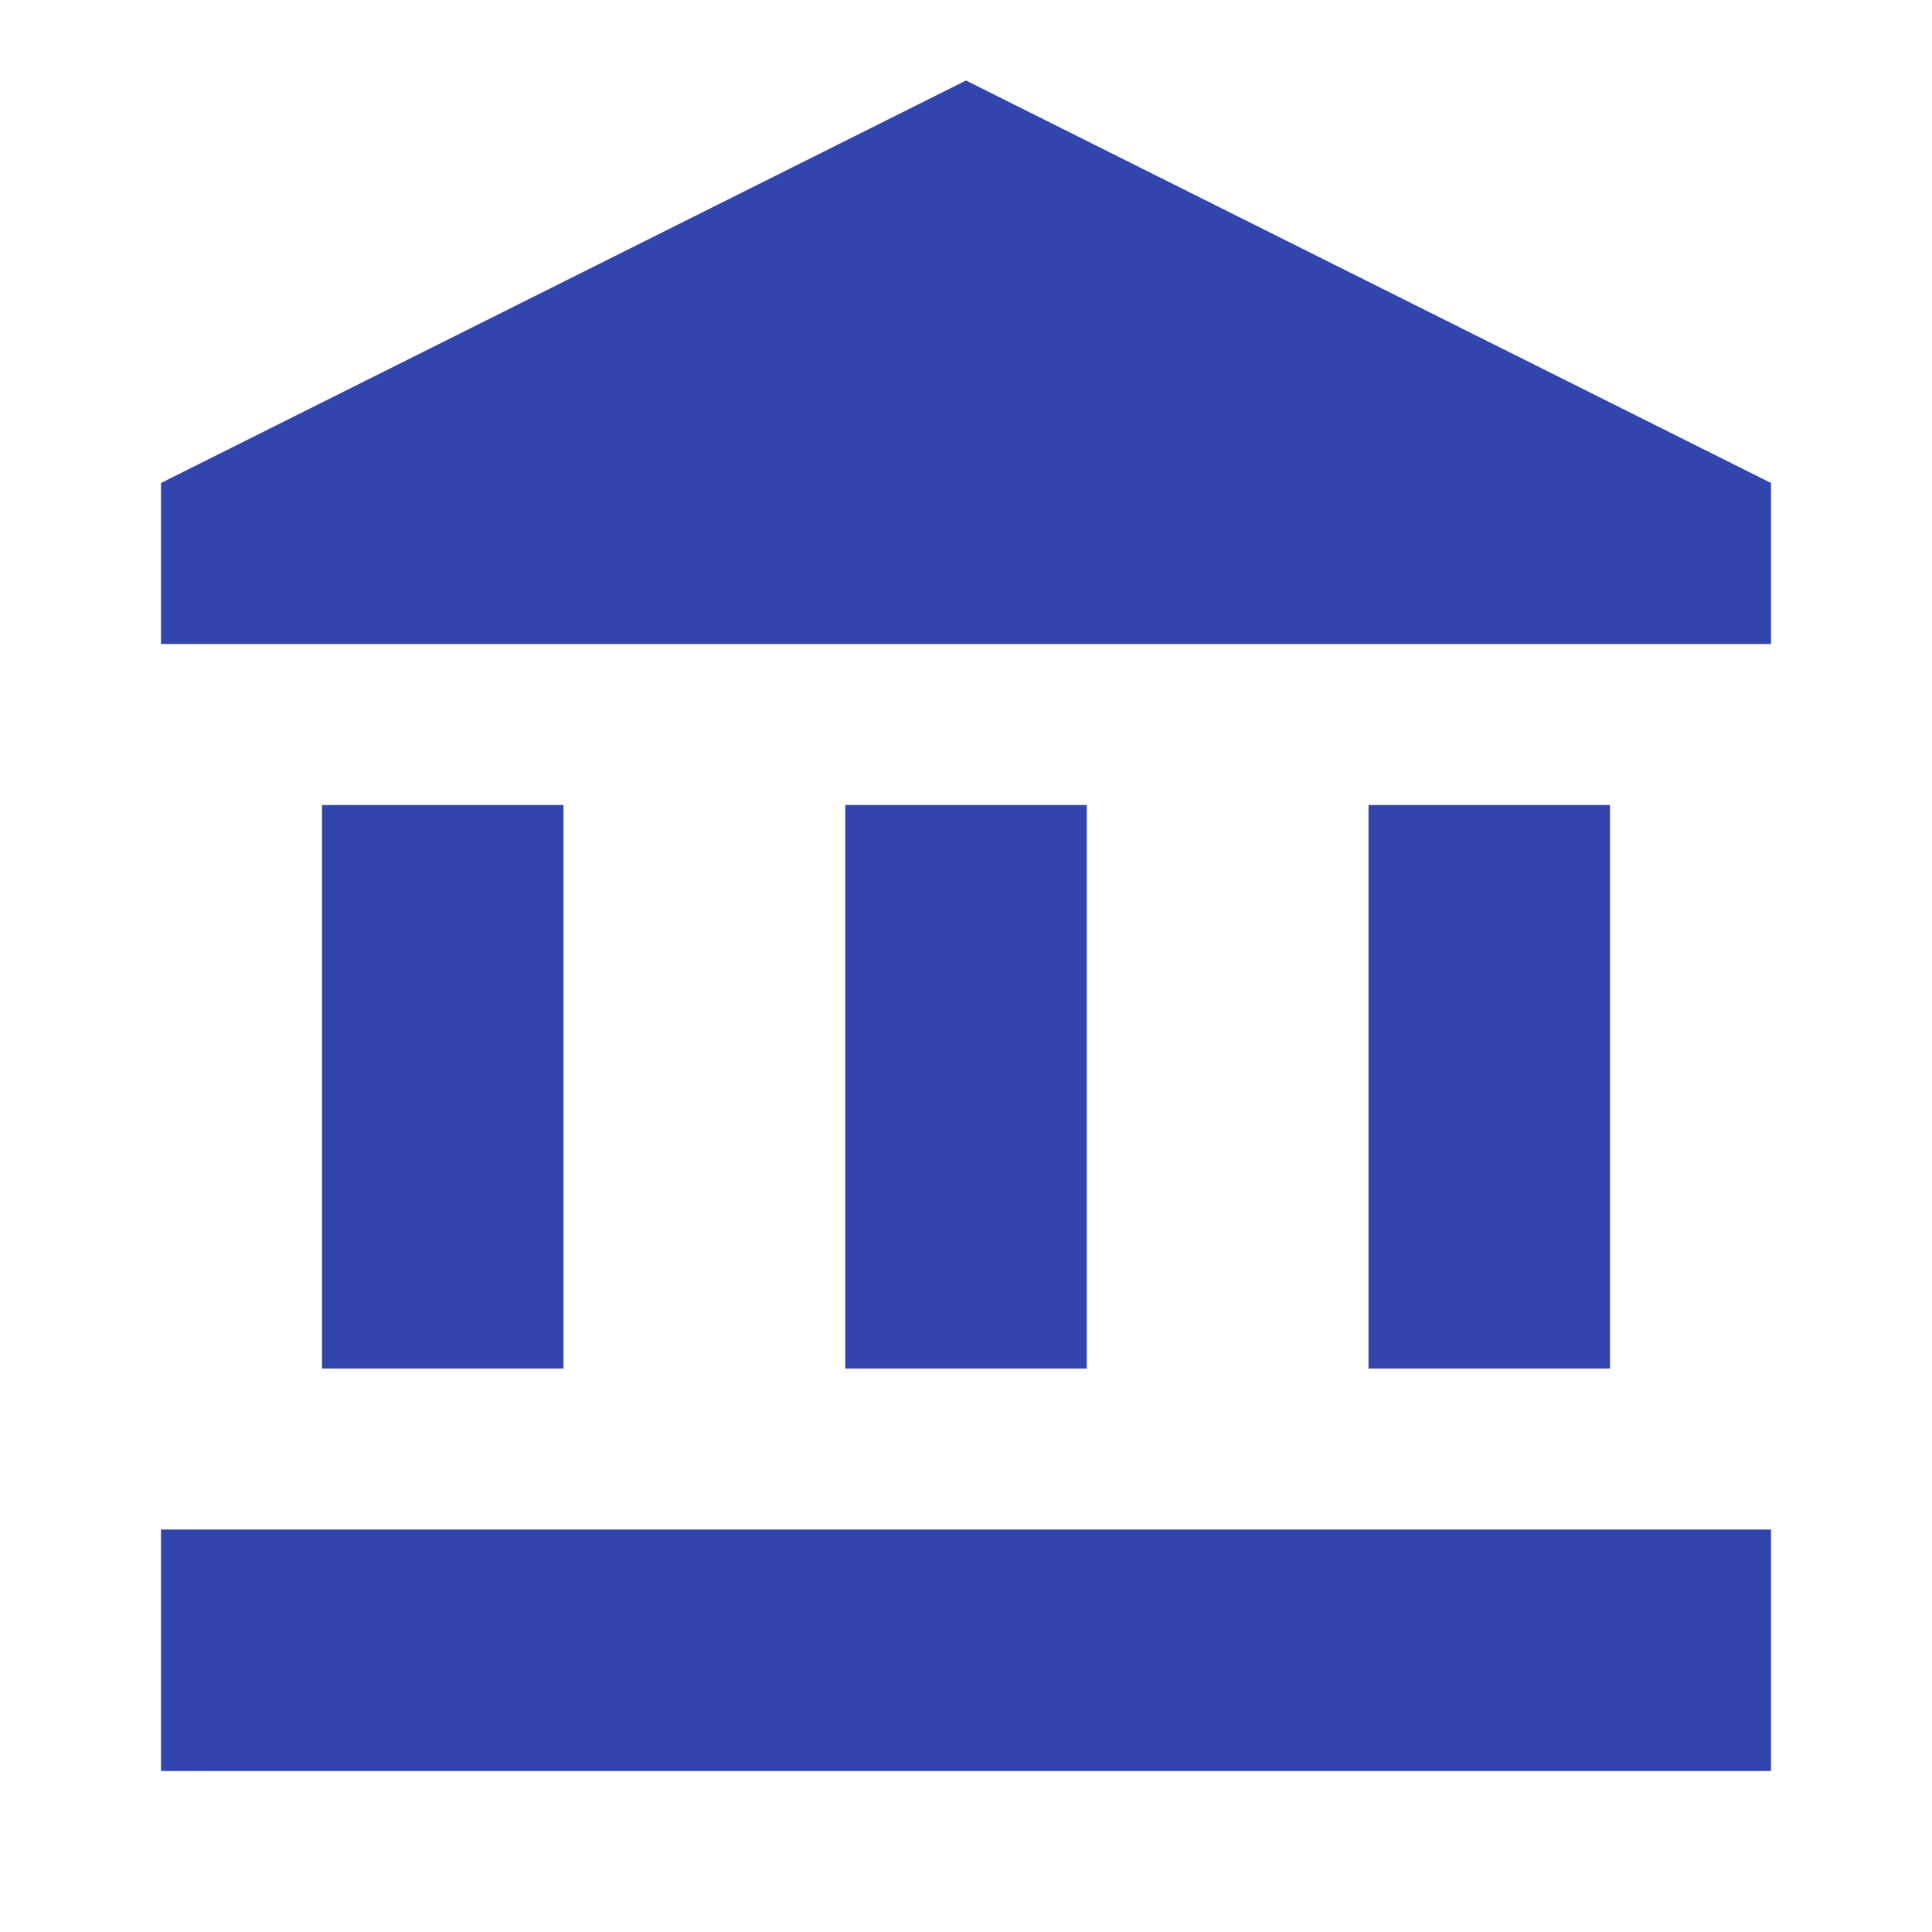
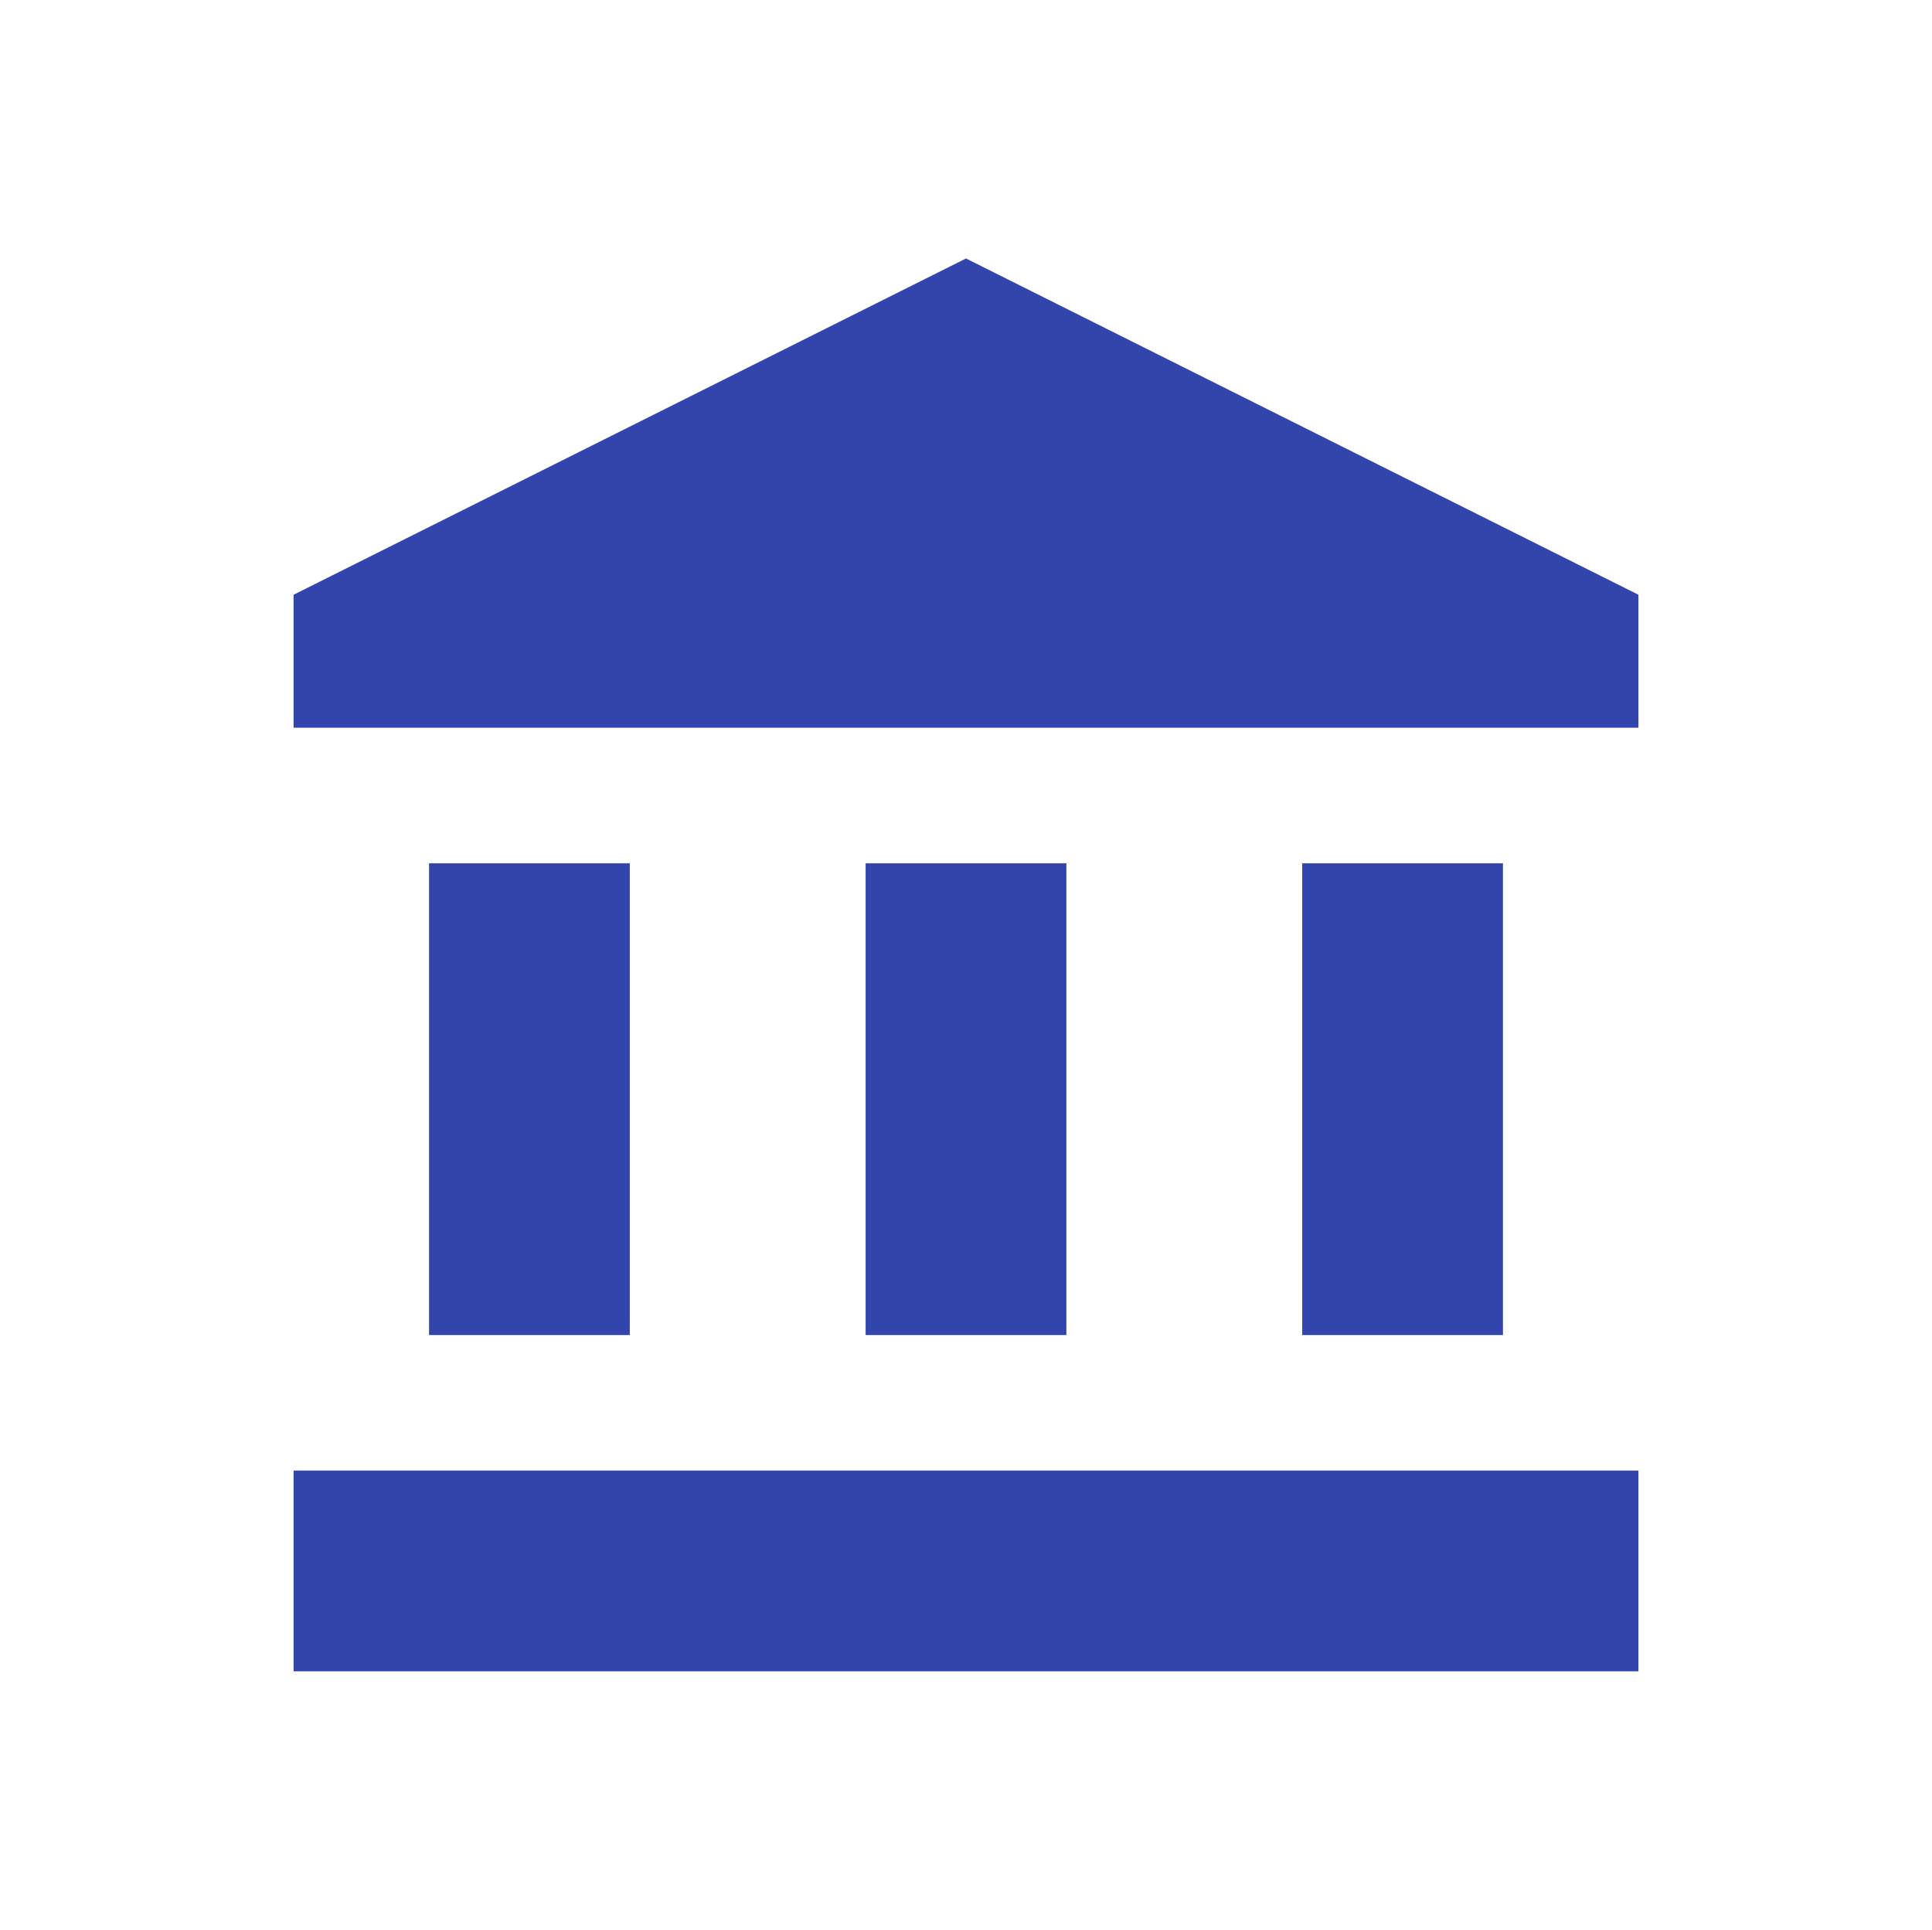
- <svg xmlns="http://www.w3.org/2000/svg" version="1.1" id="Layer_1" x="0px" y="0px" viewBox="0 0 24 24" style="enable-background:new 0 0 24 24;" xml:space="preserve">
+ <svg xmlns="http://www.w3.org/2000/svg" version="1.1" id="Layer_1" x="0px" y="0px" viewBox="0 0 77 76.9" style="enable-background:new 0 0 77 76.9;" xml:space="preserve">
  <style type="text/css">
- 	.st0{fill:none;}
- 	.st1{fill:#3145AD;}
+ 	.st0{fill:#3145AD;}
</style>
  <g>
-     <rect class="st0" width="24" height="24" />
-   </g>
-   <g>
    <g>
-       <rect x="4" y="10" class="st1" width="3" height="7" />
-       <rect x="10.5" y="10" class="st1" width="3" height="7" />
-       <rect x="2" y="19" class="st1" width="20" height="3" />
-       <rect x="17" y="10" class="st1" width="3" height="7" />
-       <polygon class="st1" points="12,1 2,6 2,8 22,8 22,6   " />
+       <rect x="17.1" y="34.4" class="st0" width="8" height="18.8" />
+       <rect x="34.5" y="34.4" class="st0" width="8" height="18.8" />
+       <rect x="11.7" y="58.6" class="st0" width="53.6" height="8" />
+       <rect x="51.9" y="34.4" class="st0" width="8" height="18.8" />
+       <polygon class="st0" points="38.5,10.3 11.7,23.7 11.7,29 65.3,29 65.3,23.7   " />
    </g>
  </g>
</svg>
